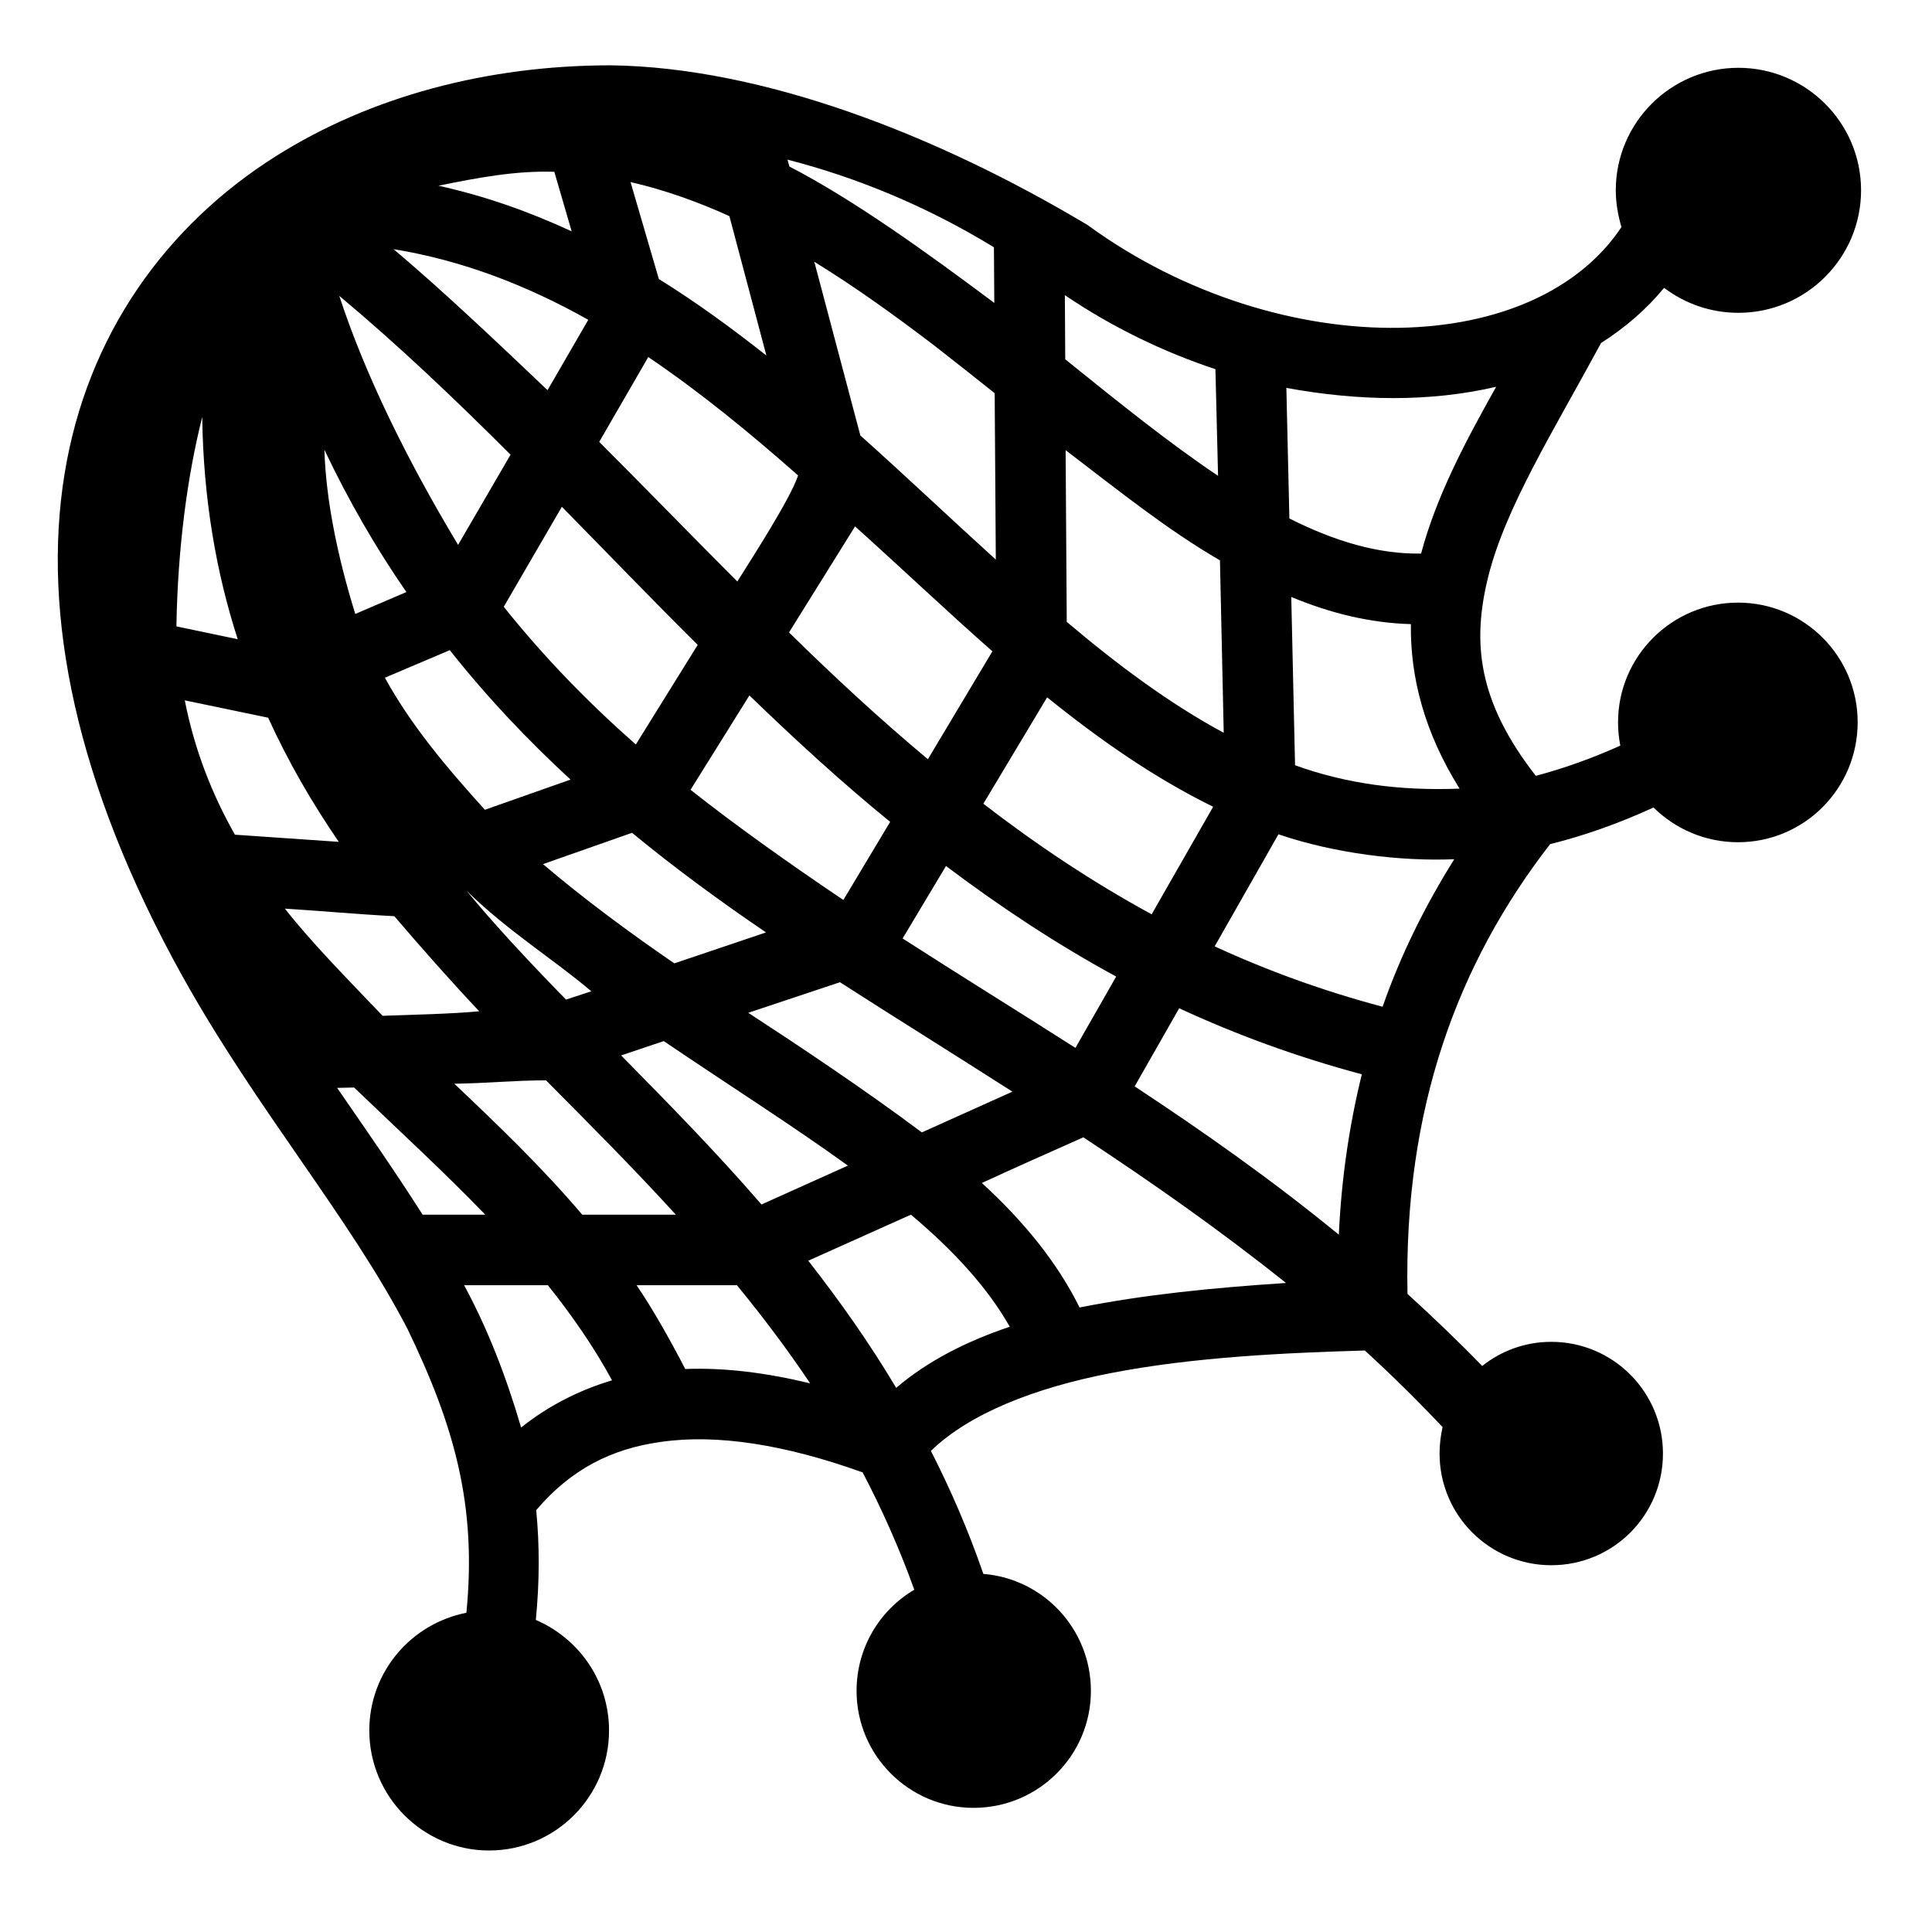
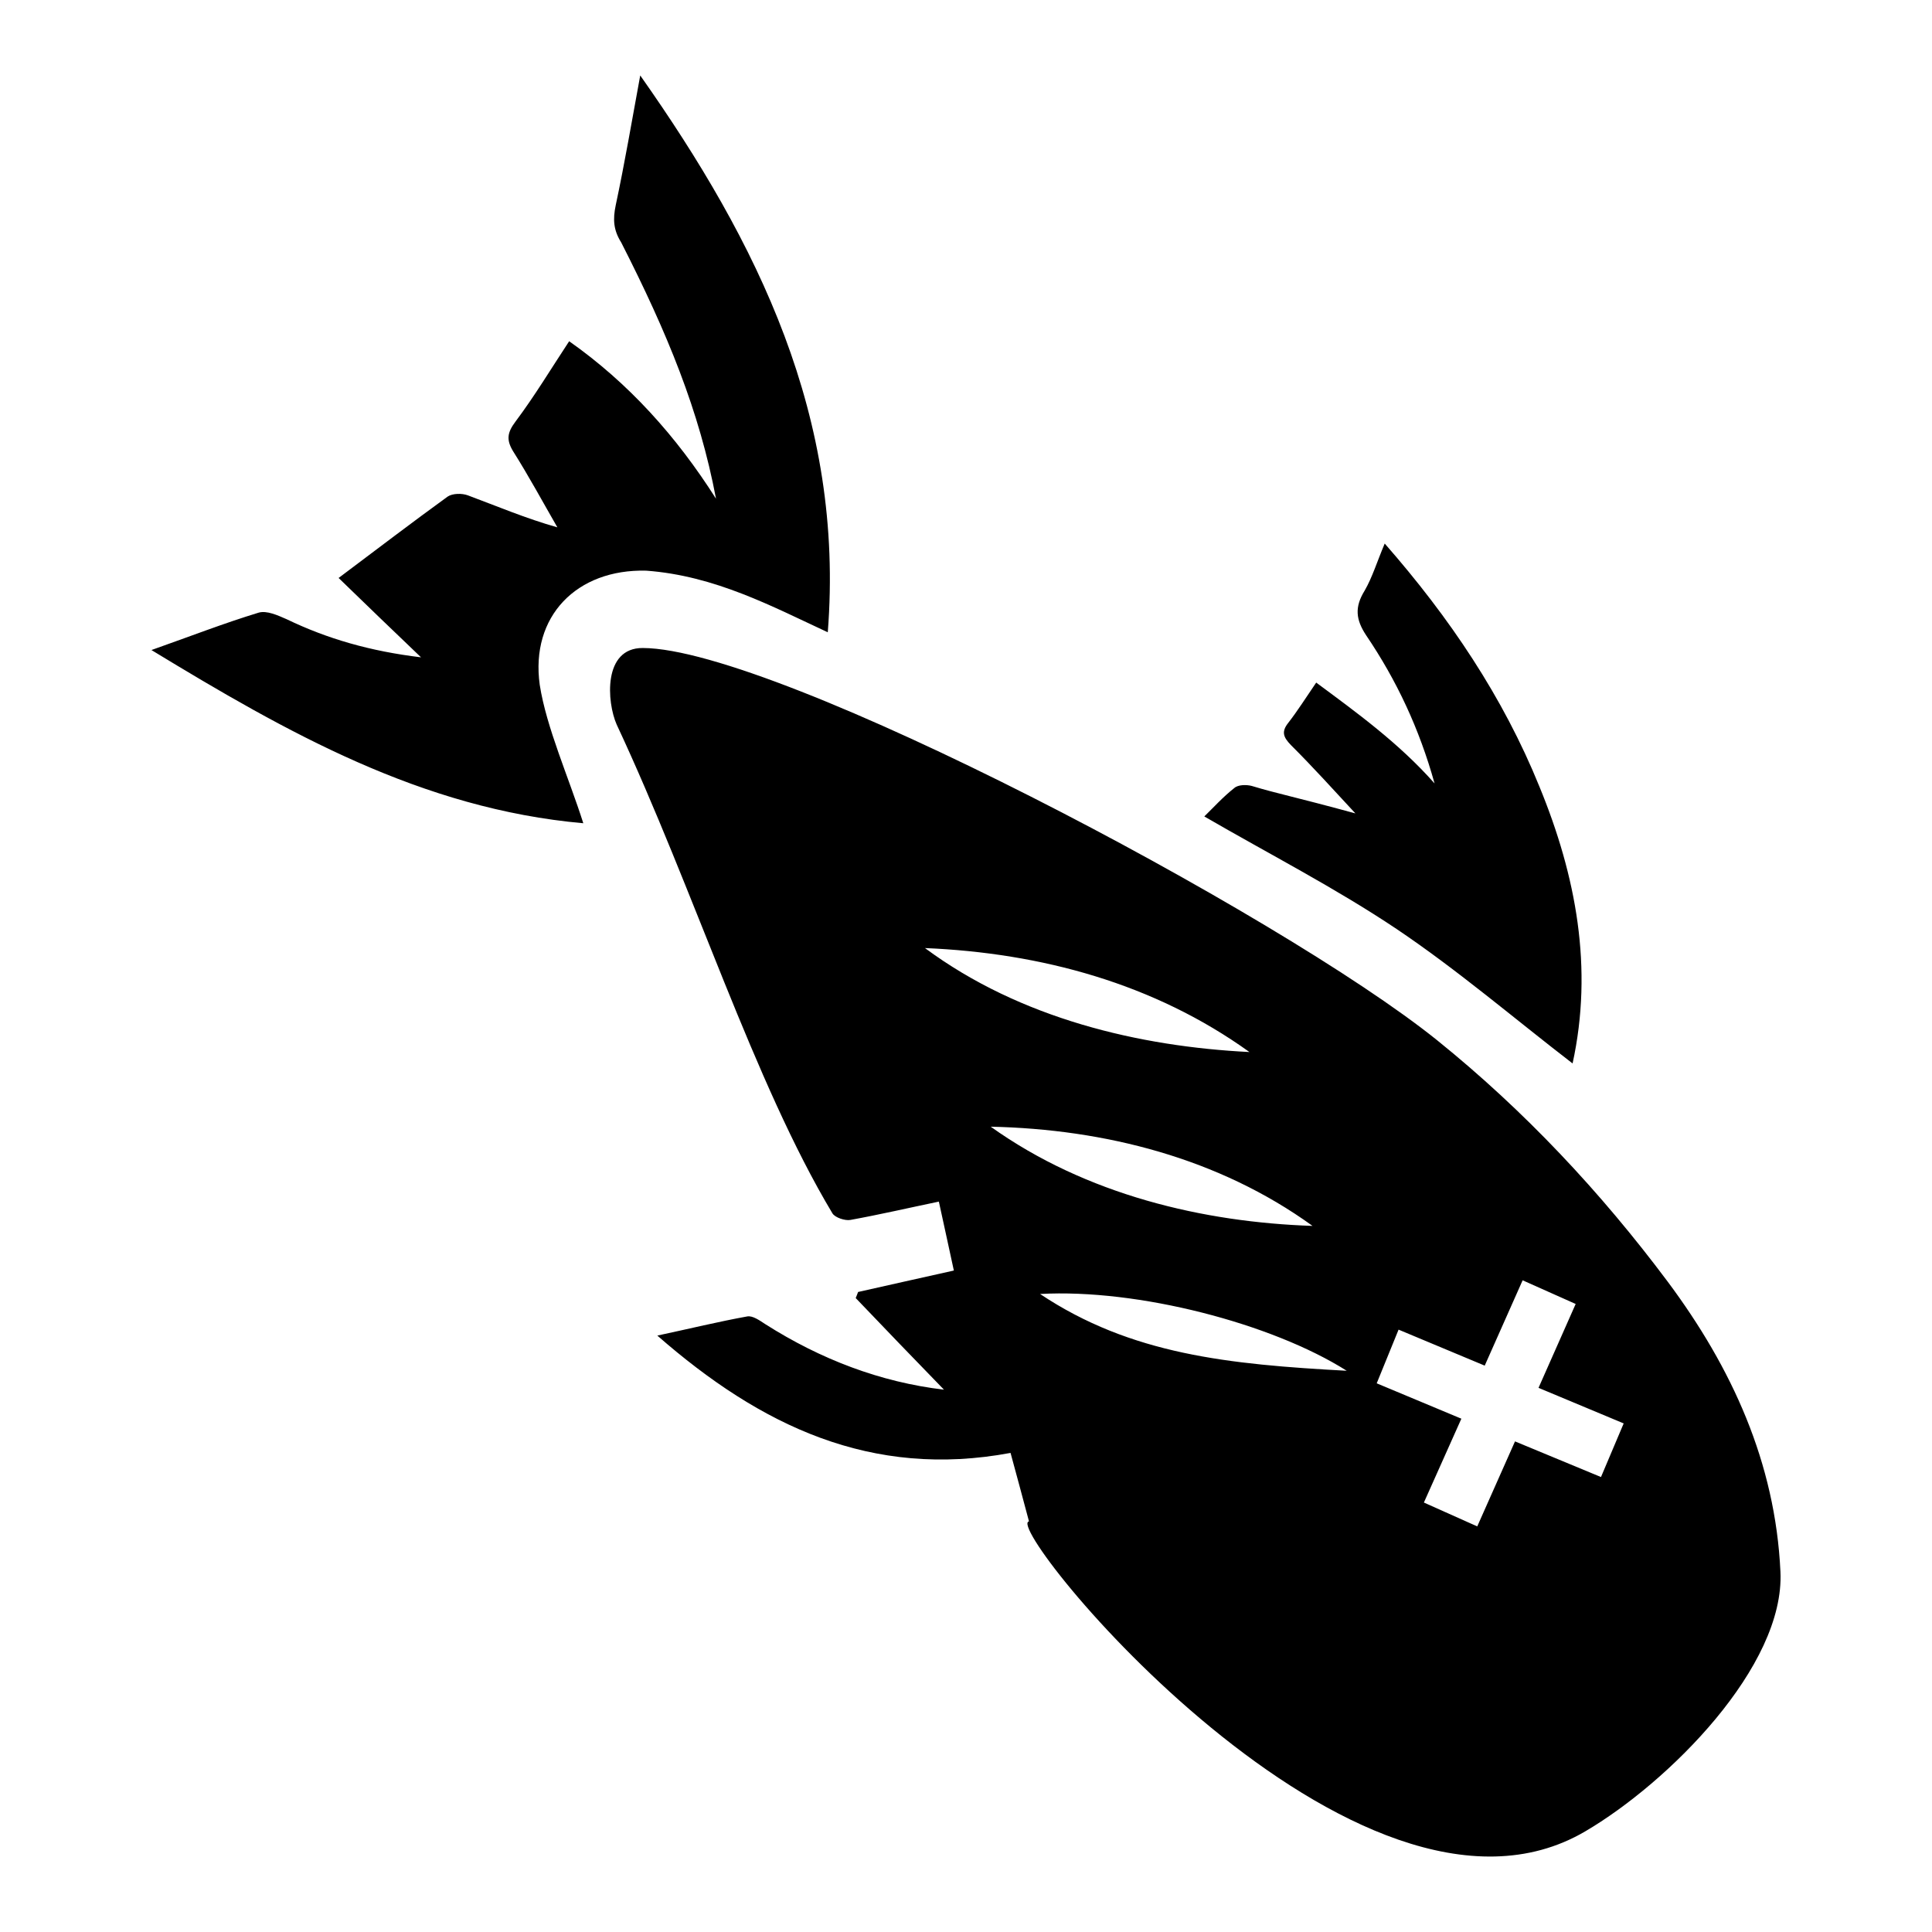
<svg xmlns="http://www.w3.org/2000/svg" viewBox="0 0 512 512">
-   <path fill="currentColor" d="M161.9 17.31c-32.7 0-63.75 8.22-88.96 24.19-28.82 18.25-49.85 47.08-55.85 84.2-5.99 37 2.83 81.8 31.25 133 19.84 35.6 44.25 63.8 59.66 93.5 12.4 25.7 18.4 46.7 15.6 75.2-14.7 2.9-25.73 15.7-25.73 31.2 0 17.5 14.23 31.8 31.73 31.8 17.6 0 31.8-14.3 31.8-31.8 0-13.2-8-24.4-19.4-29.3 1-10.2 1-19.8.1-29.1 9.2-10.8 19.9-16.3 33.2-18.1 14.7-2.1 32.7.7 53.3 8.1 5.1 9.7 9.7 20 13.7 31.1-9.2 5.4-15.3 15.4-15.3 26.8 0 17.1 13.9 31 31 31 17.2 0 31.1-13.9 31.1-31 0-16.3-12.5-29.7-28.5-31-4-11.6-8.7-22.4-13.9-32.6 10.2-9.9 27.5-16.7 47.6-20.6 22-4.3 46.7-5.4 67.4-6 7 6.4 13.9 13.2 20.6 20.3-.5 2.2-.8 4.6-.8 7 0 16.4 13.3 29.6 29.6 29.6 16.4 0 29.6-13.2 29.6-29.6 0-16.3-13.2-29.6-29.6-29.6-6.9 0-13.3 2.4-18.3 6.4-6.5-6.7-13.1-13-19.8-19.1-1-49.1 13.3-87.6 37.8-119.2 8.9-2.2 18-5.4 27.4-9.7 5.8 5.7 13.7 9.2 22.4 9.2 17.5 0 31.7-14.2 31.7-31.8 0-17.5-14.2-31.7-31.7-31.7s-31.8 14.2-31.8 31.7c0 2.1.2 4.2.6 6.2-7.8 3.5-15.2 6.1-22.4 8-15.5-19.9-16.9-35.5-12.6-52.8 4.6-18.4 17.3-38.6 29.9-61.9 6.3-4.02 12-8.88 16.7-14.62 5.5 4.16 12.3 6.62 19.7 6.62 17.9 0 32.5-14.53 32.5-32.47 0-17.93-14.6-32.46-32.5-32.46s-32.5 14.53-32.5 32.46c0 3.4.6 6.68 1.5 9.75-11.2 16.83-32.7 26.23-58.8 26.69-26.6.47-57.1-8.56-82.7-27.25-40-23.91-86.1-41.78-126.3-42.31zm46.8 25c18.6 4.78 37.1 12.46 54.7 23.22l.1 14.75c-17.7-13.23-37.1-27.25-54.3-36.15zm-61.8 3.22l4.6 15.78c-11.2-5.2-22.9-9.35-35.3-12.09 10.7-2.2 20.7-4.03 30.7-3.69zm20.2 2.72c9.1 2.07 18.4 5.46 26.2 9.03l9.8 36.94c-9.2-7.27-18.6-14.13-28.5-20.28zm-62.8 17.78c18.5 3.03 35.5 9.68 51.6 18.72l-10.8 18.65c-14-13.33-28.2-26.75-40.8-37.37zm111.5 3.34c10.8 6.65 21.4 14.27 31.9 22.28 5.3 4.12 10.6 8.34 15.9 12.55l.3 44.1c-11.7-10.6-23.6-21.9-35.9-32.9zm66.4 8.85c12.6 8.53 26.2 15.08 39.9 19.62l.7 28.26c-13-8.7-26.5-19.6-40.5-30.88zm-192.29.18c15.59 13.03 30.59 27.3 45.39 42.1l-13.9 23.9c-13.6-22.6-24.73-45.32-31.49-66zm81.89 16.22c13.7 9.28 26.8 19.98 39.7 31.38-2 6.1-12.2 21.9-16.1 28.1-12.2-12.2-24.3-24.7-36.6-37zm224.7 7.88c-8.2 14.6-15.8 28.9-19.9 44.2-11.2.2-22.8-3.2-34.9-9.3l-.8-34.6c19.1 3.5 38 3.8 55.6-.3zm-342.91 8c.3 21.8 3.72 41.3 9.41 58.9L46.75 166c.35-20.5 2.82-39.5 6.84-55.5zm32.38 8.7c6.46 13.6 13.77 26.2 21.73 37.7l-13.55 5.8c-4.74-15.3-7.78-30.3-8.18-43.5zm196.43.1c14.3 10.9 26.8 21 40.9 29.2l1 45.7c-14.1-7.6-27.9-17.8-41.6-29.4zm-133.5 15c11.9 12.1 23.8 24.5 36 36.6l-16.4 26.4c-12.6-11.1-24.3-23.1-35-36.5zm77.7 5.2c13 11.7 25 23.1 36.4 33.1l-17.1 28.6c-12.7-10.6-24.9-21.9-36.8-33.6zm115.6 18.7c10.3 4.3 20.9 6.9 31.7 7.2-.2 14.1 3.6 28.7 12.9 43.6-15.9.6-30-1.3-43.6-6.2zm-223 14.1c9.9 12.5 20.6 23.8 32 34.3l-22.7 8c-10.7-11.8-19.8-22.8-26.5-35zm79.4 12c12 11.6 24.3 22.9 37.3 33.5l-12.4 20.7c-14-9.4-28.9-20-40.5-29.2zm78.9.5c14 11.3 28.5 21.4 44 29l-16.3 28.5c-15.8-8.6-30.6-18.5-44.6-29.3 5.6-9.4 11.3-18.8 16.9-28.2zm-228.53.8l22.09 4.6c5.33 11.7 11.66 22.6 18.72 32.9l-27.53-1.9c-6.04-10.7-10.69-22.4-13.28-35.6zm118.53 35.1c11.4 9.4 23.3 18.1 35.5 26.4l-24.3 8.2c-12.1-8.3-24.5-17.5-34.8-26.3zm171.3.4c15 5.1 32.5 7.2 46.6 6.6-7.6 12.1-14.1 25.1-19 39.1-15.8-4.2-30.6-9.6-44.5-16 5.6-9.9 11.3-19.8 16.9-29.7zm-88.1 8.4c14.2 10.7 29.1 20.6 45.1 29.3L285 277.7c-15.5-9.9-30.9-19.4-45.8-29 3.8-6.4 7.7-12.8 11.5-19.2zm-127 6.6c10.8 10.6 23 18.1 33 26.6l-6.7 2.2c-9.3-9.5-19.5-20.4-26.3-28.8zm-48.2 4.7c9.67.6 19.32 1.5 29 2 7.6 8.9 15.6 17.9 22.5 25.2-7.3.7-17.4.9-25.6 1.2-9.27-9.7-18.85-19.4-25.9-28.4zm147.1 19.5c15.1 9.7 30.4 19.2 45.7 29l-24 10.8c-15.1-11.3-32.2-22.7-46-31.7zm89.9 6.9c15.1 7 31.2 12.9 48.4 17.5-3.3 13.4-5.4 27.5-6.1 42.5-17.7-14.5-35.9-27.3-54.1-39.3 3.9-6.9 7.9-13.8 11.8-20.7zm-136.6 8.7c17.1 11.6 34 22.3 48.8 33l-22.9 10.3c-12.1-14-24.8-26.9-37.2-39.5zm-31.2 10.4c11.6 11.7 23.2 23.3 34.4 35.6h-24.8c-10.7-12.6-22.4-23.8-33.9-34.7 8.1-.1 16.2-.9 24.3-.9zm-50.86 1.9c11.76 11.3 23.66 22.2 34.76 33.7H112c-7.2-11.3-14.92-22.4-22.66-33.6 1.5 0 3.01-.1 4.5-.1zm193.26 13.2c18.2 12 36.2 24.6 53.7 38.6-19.8 1.3-37.6 3.1-54.7 6.5-6.1-12.3-15.1-23.1-25.9-33 8.9-4.1 17.9-8.1 26.9-12.1zm-45.7 20.5c11.3 9.5 20.3 19.3 26.2 29.7-11.3 3.8-21.7 9-30.1 16.2-7.2-12.1-15.1-23.2-23.3-33.7zM123 340.6h22.2c6.3 7.9 12.1 16.2 17 25.2-8.7 2.6-16.8 6.7-24.1 12.5-4.1-14-9-26.4-15.1-37.7zm45.7 0h26.6c6.8 8.3 13.3 16.9 19.4 26-11.6-2.8-22.6-4.2-33.1-3.8-4.1-7.9-8.6-15.9-12.9-22.2z" />
+   <path fill="currentColor" d="M169.668 19.996c-2.215 12.053-4.136 23.328-6.494 34.383-.792 3.765-.602 6.612 1.451 9.869 12.22 24 20.716 44.62 25.129 67.92-10.542-16.6-23.174-30.653-38.92-41.734-4.833 7.34-9.175 14.551-14.201 21.26-2.17 2.883-2.524 4.811-.672 7.865 4.18 6.625 7.868 13.454 11.746 20.191-8.302-2.336-15.946-5.587-23.697-8.469-1.586-.601-4.08-.549-5.373.317-9.422 6.83-18.7 13.912-28.903 21.568a3653.29 3653.29 0 0 0 21.842 21.033c-13.515-1.632-24.85-4.92-35.586-10.088-2.35-1.031-5.325-2.405-7.49-1.74-9.138 2.788-18.01 6.237-28.367 9.897 35.953 21.854 71.572 42.08 114.449 45.9-3.9-12.252-9.78-25.358-11.545-36.676-2.533-18.19 9.83-30.737 28.217-30.26 18.274 1.345 33.46 9.533 48.115 16.327 4.473-56.947-18.487-103.253-49.701-147.563zm197.295 124.049c-2.052 4.846-3.267 8.926-5.324 12.49-2.683 4.343-2.372 7.655.437 11.877 8.015 11.837 14.055 24.674 18.098 39.205-9.467-10.731-20.96-19.008-31.365-26.726-2.764 4.043-4.95 7.516-7.409 10.675-1.86 2.348-1.329 3.777.705 5.881 5.871 5.845 11.452 12.043 17.09 18.112-16.846-4.587-20.398-5.147-27.504-7.288-1.39-.345-3.556-.348-4.59.563-3.01 2.37-5.695 5.348-7.947 7.531 17.218 9.988 34.728 18.956 50.967 29.834 16.166 10.871 31.087 23.653 46.63 35.627 5.516-25.255.96-49.666-8.78-73.346-9.653-23.805-23.797-44.793-41.008-64.435zm-196.629 27.684c-10.583-.056-9.53 14.352-6.91 20.283 20.584 44.015 36.37 94.812 57.18 129.539.687 1.122 3.296 1.986 4.73 1.748 7.811-1.418 15.378-3.174 23.473-4.863 1.328 6.17 2.649 12.045 3.974 18.27-8.678 1.966-17.027 3.77-25.38 5.683-.226.544-.374 1.067-.63 1.609a3706.649 3706.649 0 0 0 23.391 24.28c-16.885-1.994-32.688-8.052-47.31-17.337-1.479-.966-3.379-2.34-4.82-2.074-7.615 1.378-15.219 3.239-23.835 5.076 27.396 23.964 56.749 37.971 93.608 31.094 1.6 5.765 3.135 11.654 4.89 18.152-7.46 1.095 87.217 117.433 147.383 82.157 22.092-12.953 52.966-43.747 51.756-68.844-1.353-28.902-12.883-54.05-29.861-76.83-17.76-23.749-37.931-45.297-61.125-64-41.722-33.556-174.988-103.874-210.514-103.943zM331.111 278.8c-29.036-1.45-60.693-8.805-85.986-27.553 30.792 1.292 60.728 9.387 85.986 27.553zm16.721 46.076c-28.828-.96-59.946-8.198-85.28-26.291 30.224.652 60.451 8.331 85.28 26.291zm55.68 14.418 14.056 6.271-9.843 22.227 22.568 9.428-6.016 14.21-22.785-9.445-10.006 22.526-14.14-6.323 9.931-22.22-22.435-9.375 5.795-14.227 22.828 9.54zm-46.617 23.973c-31.227-1.695-57.169-4.272-81.266-20.348 25.856-1.434 61.403 7.784 81.266 20.348z" />
</svg>
